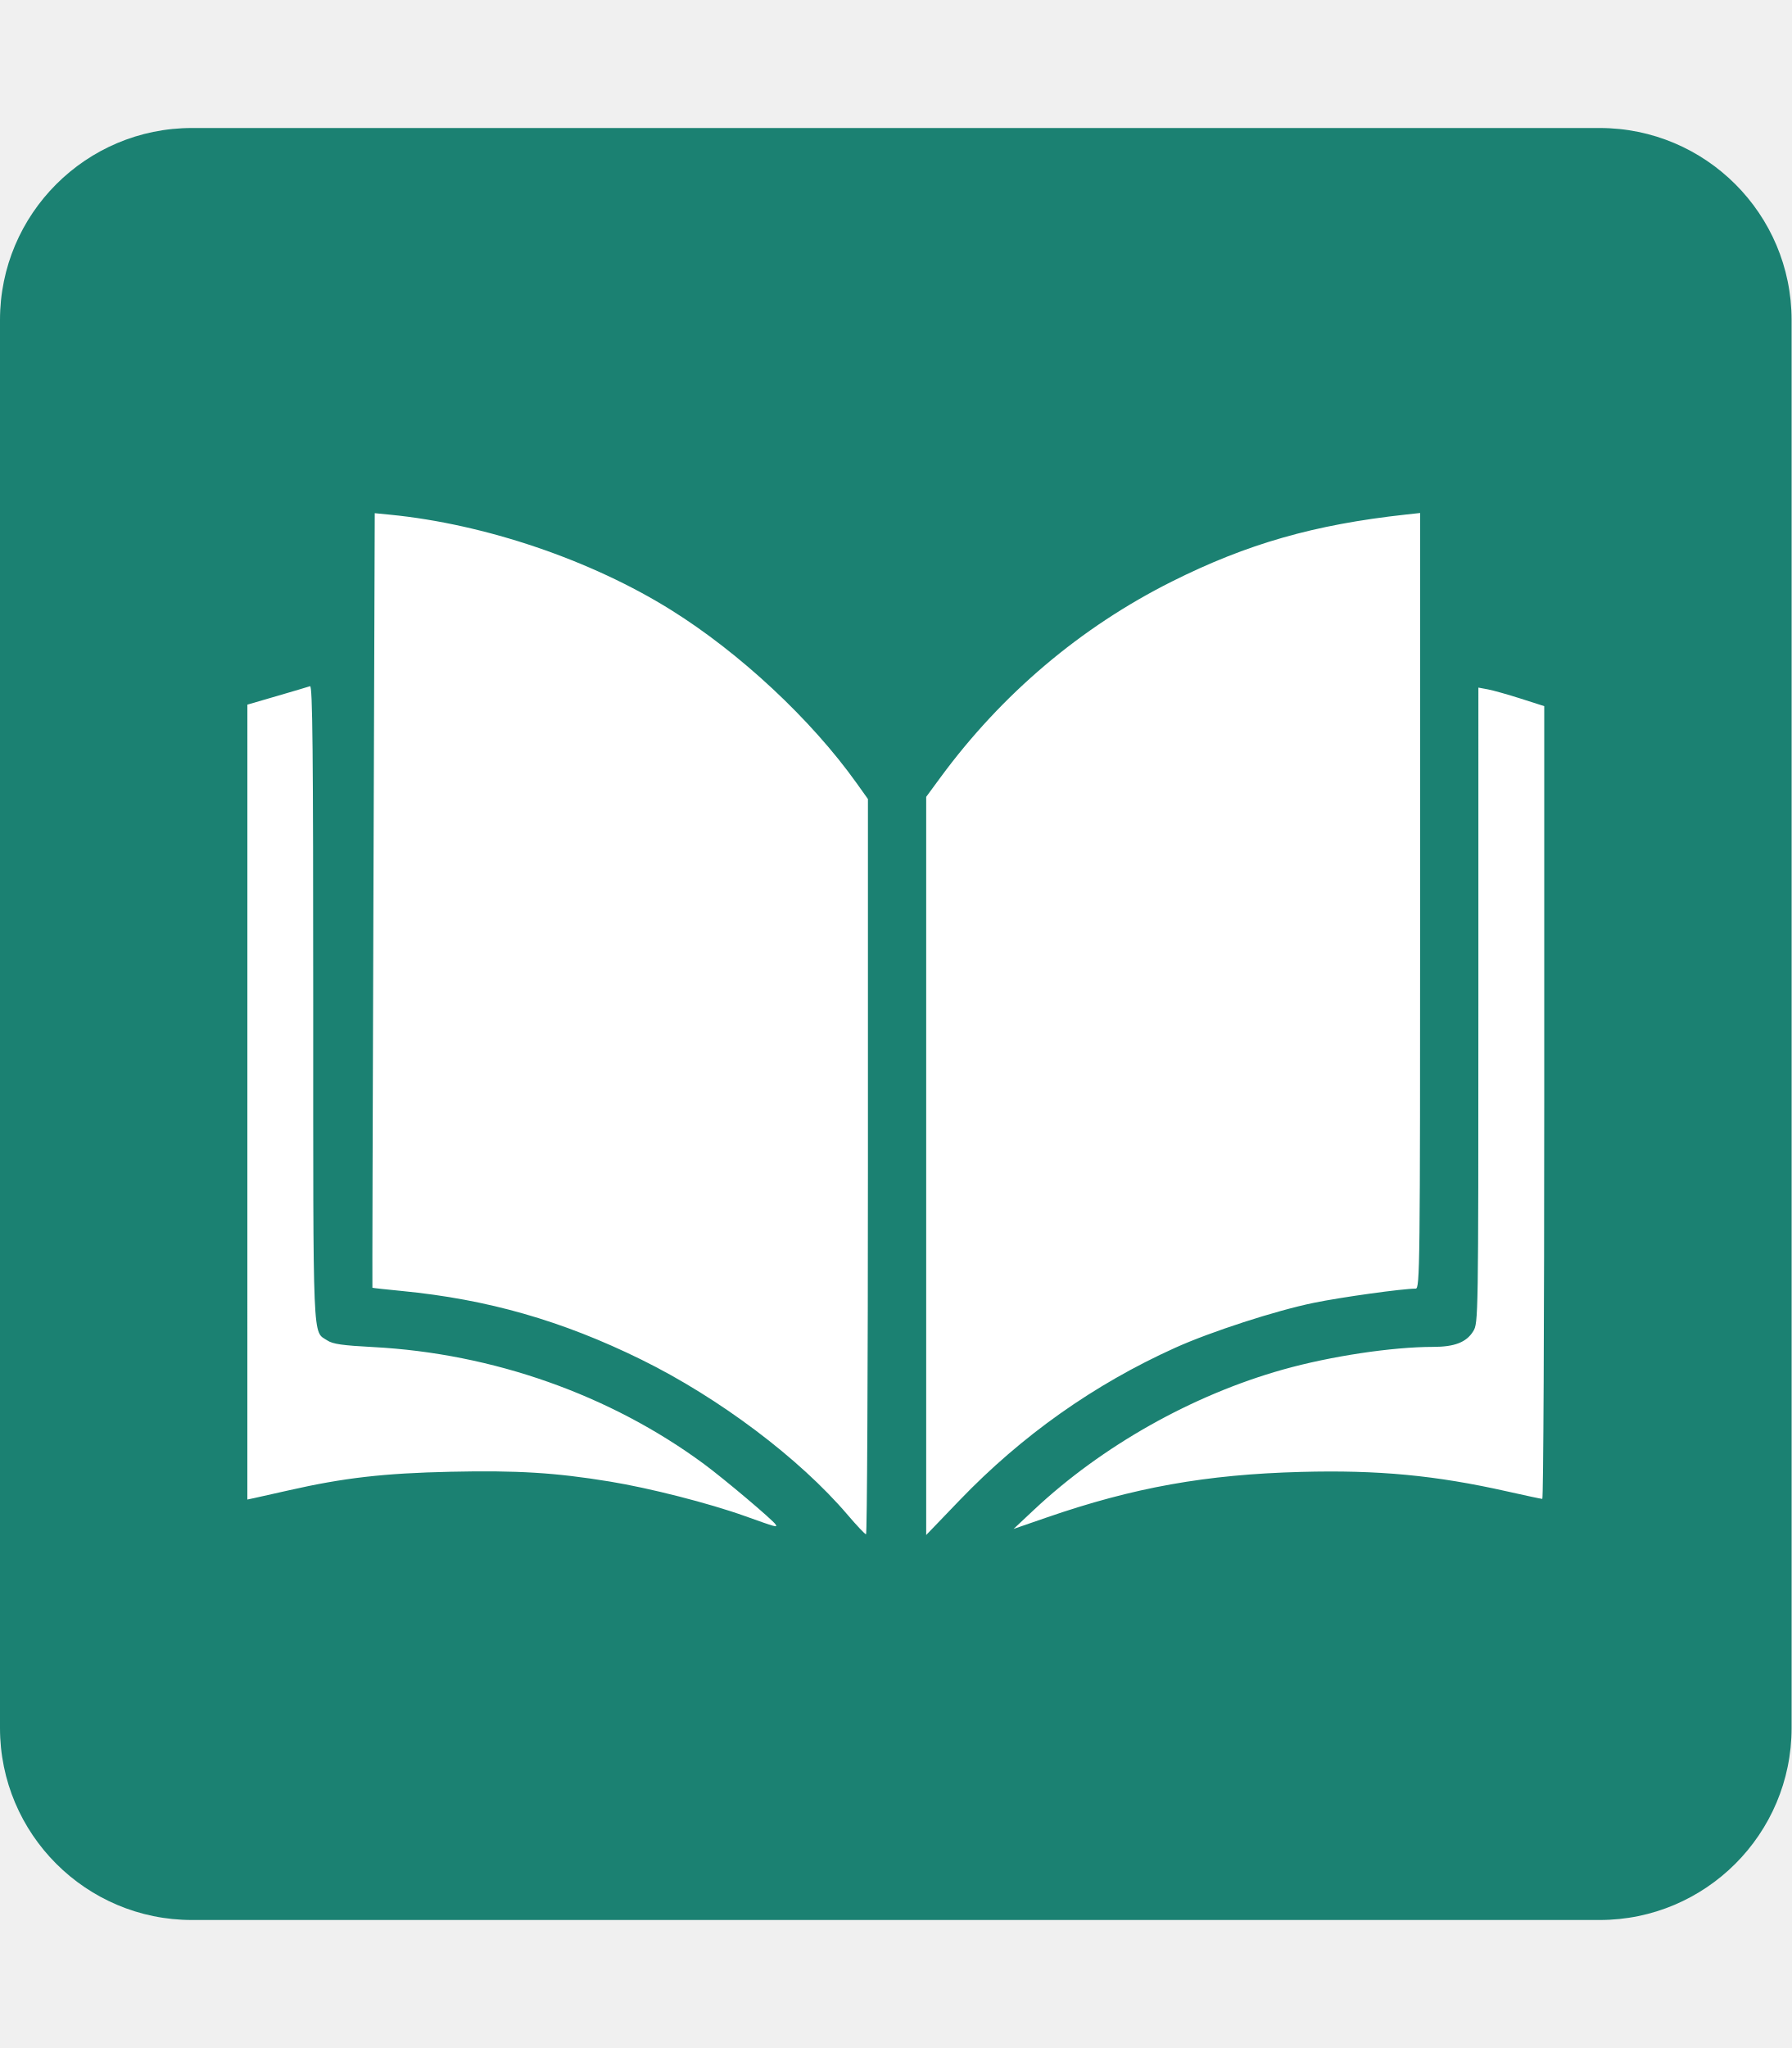
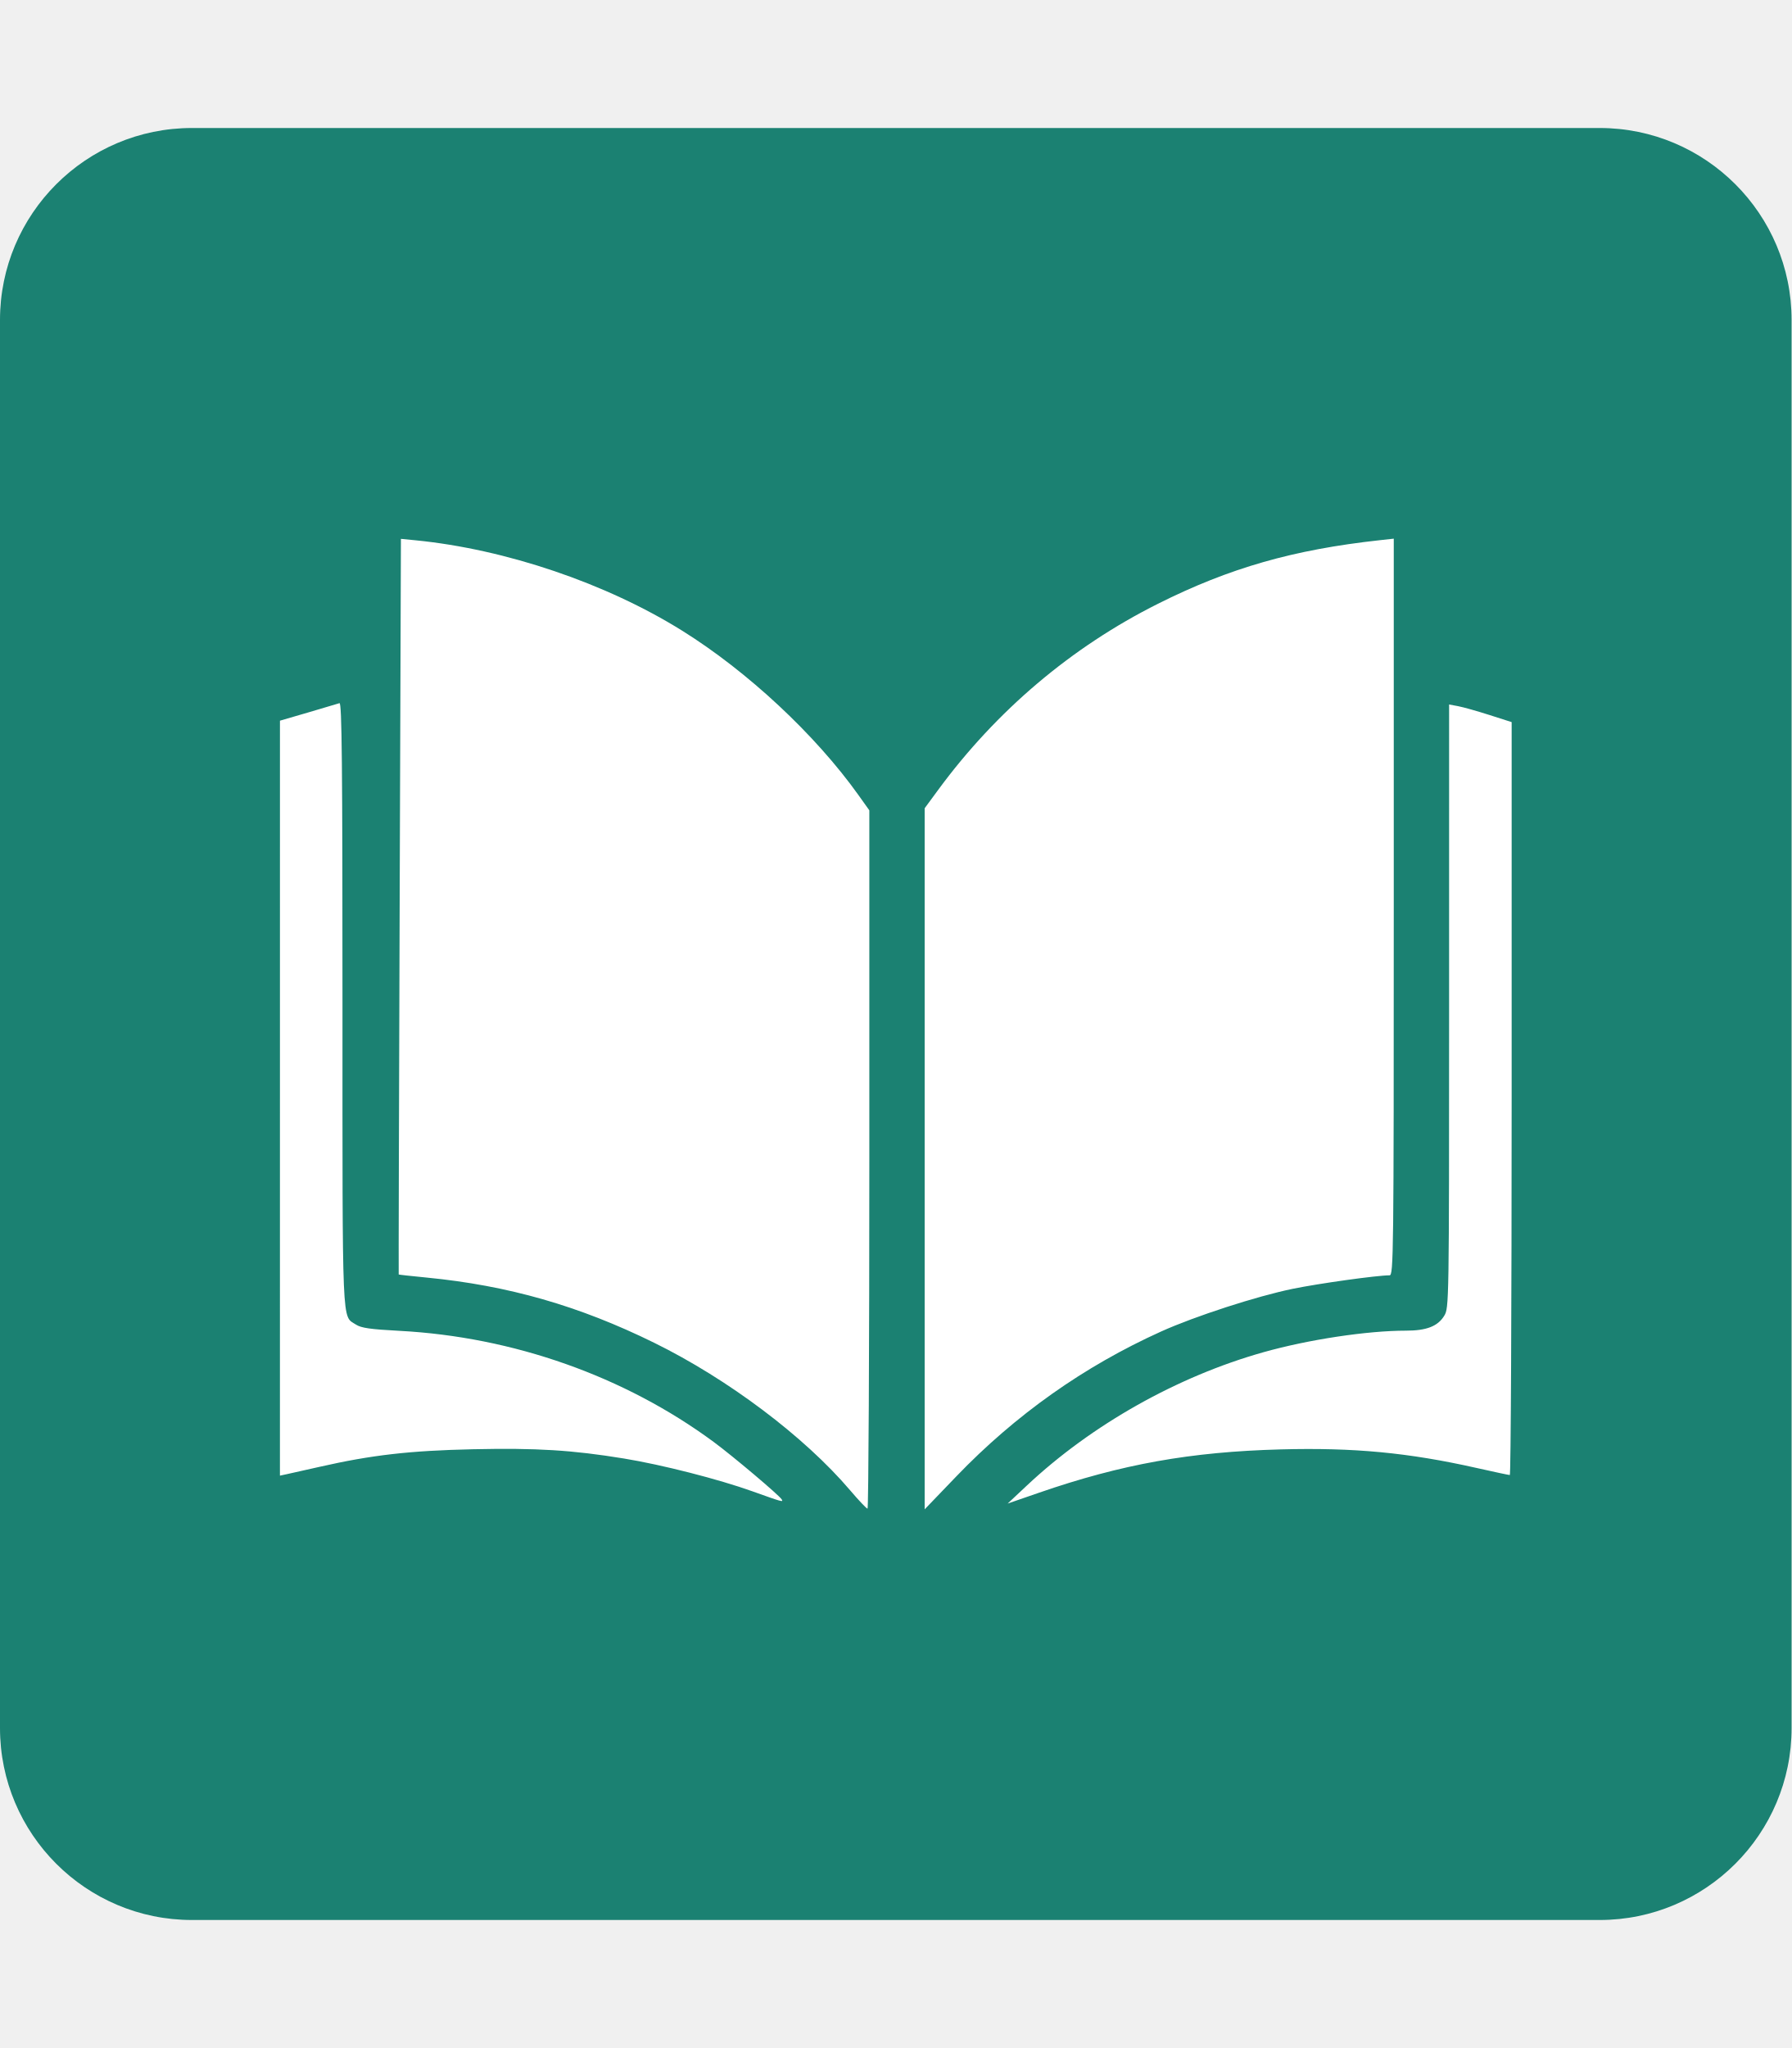
<svg xmlns="http://www.w3.org/2000/svg" width="448" height="512" viewBox="0 0 448 512" version="1.1" id="svg8">
  <defs id="defs2" />
  <g id="layer6">
    <path d="M 48,32 C 21.5,32 0,53.5 0,80 v 352 c 0,26.5 21.5,48 48,48 h 352 c 26.5,0 48,-21.5 48,-48 V 80 C 448,53.5 426.5,32 400,32 Z" id="path2" style="fill:#1b8172;fill-opacity:1" />
-     <path style="fill:#ffffff;stroke-width:1" d="m 211.966,378.729 c -12.044,-14.139 -32.147,-29.264 -51.621,-38.839 -19.783,-9.726 -38.386,-15.054 -59.855,-17.144 -4.006,-0.39 -7.321,-0.754 -7.367,-0.809 -0.046,-0.055 0.067,-43.647 0.251,-96.871 l 0.334,-96.771 3.866,0.382 c 23.711,2.341 50.162,11.308 70.18,23.791 17.251,10.757 35.064,27.366 46.421,43.281 l 2.858,4.005 v 91.919 c 0,50.556 -0.214,91.912 -0.475,91.904 -0.261,-0.008 -2.328,-2.191 -4.592,-4.849 z m 19.635,-87.247 v -92.271 l 3.586,-4.875 c 15.341,-20.853 35.06,-37.54 57.852,-48.957 18.807,-9.421 35.599,-14.229 58.43,-16.732 l 3.642,-0.399 v 96.954 c 0,92.044 -0.056,96.954 -1.112,96.954 -3.258,0 -18.55,2.13 -25.464,3.548 -9.515,1.95 -25.754,7.215 -34.679,11.243 -20.273,9.149 -38.341,21.927 -53.913,38.129 l -8.342,8.679 z m 26.919,85.999 c 17.053,-15.998 39.628,-28.712 62.304,-35.091 11.866,-3.338 27.298,-5.668 37.542,-5.668 5.371,0 8.35,-1.164 10.031,-3.921 1.264,-2.073 1.278,-2.975 1.281,-81.499 l 0.002,-79.402 2.375,0.443 c 1.306,0.244 5.012,1.286 8.234,2.317 l 5.859,1.874 v 99.095 c 0,54.502 -0.218,99.095 -0.485,99.095 -0.267,0 -4.186,-0.834 -8.709,-1.853 -17.962,-4.046 -32.34,-5.41 -51.612,-4.895 -23.74,0.634 -41.883,3.886 -63.655,11.411 l -8.234,2.846 z m -72.206,1.552 c -8.997,-3.222 -23.856,-7.018 -33.886,-8.656 -13.639,-2.228 -23.048,-2.805 -39.764,-2.44 -16.609,0.363 -26.655,1.514 -40.36,4.624 -3.832,0.87 -7.751,1.748 -8.709,1.952 l -1.742,0.372 0.003,-99.363 0.003,-99.363 7.44,-2.167 c 4.092,-1.192 7.796,-2.291 8.231,-2.443 0.631,-0.22 0.792,15.916 0.792,79.313 0,86.753 -0.209,81.799 3.556,84.266 1.351,0.885 3.804,1.237 11.403,1.637 29.963,1.577 59.311,11.946 82.754,29.238 5.067,3.738 17.228,14.001 17.925,15.129 0.485,0.785 0.168,0.698 -7.646,-2.1 z" id="path1046" />
+     <path style="fill:#ffffff;stroke-width:1" d="m 212.57,372.562 c -11.439,-13.429 -30.531,-27.794 -49.027,-36.887 -18.789,-9.237 -36.457,-14.298 -56.848,-16.282 -3.805,-0.37 -6.954,-0.716 -6.997,-0.768 -0.043,-0.052 0.064,-41.454 0.238,-92.004 l 0.317,-91.909 3.672,0.363 c 22.52,2.223 47.641,10.739 66.654,22.595 16.384,10.217 33.302,25.991 44.089,41.107 l 2.714,3.804 v 87.301 c 0,48.015 -0.203,87.294 -0.451,87.286 -0.248,-0.008 -2.211,-2.08 -4.361,-4.605 z m 18.648,-82.864 v -87.635 l 3.406,-4.63 c 14.57,-19.805 33.299,-35.654 54.945,-46.497 17.862,-8.948 33.811,-13.514 55.494,-15.891 l 3.459,-0.379 v 92.082 c 0,87.419 -0.053,92.082 -1.056,92.082 -3.095,0 -17.618,2.023 -24.184,3.369 -9.037,1.852 -24.46,6.852 -32.937,10.678 -19.254,8.689 -36.414,20.825 -51.204,36.213 l -7.923,8.243 z m 25.566,81.678 c 16.196,-15.194 37.636,-27.27 59.174,-33.328 11.27,-3.17 25.926,-5.383 35.656,-5.383 5.101,0 7.931,-1.106 9.527,-3.724 1.201,-1.969 1.214,-2.826 1.216,-77.404 l 0.002,-75.413 2.256,0.421 c 1.241,0.231 4.76,1.222 7.82,2.201 l 5.564,1.78 v 94.116 c 0,51.764 -0.207,94.116 -0.46,94.116 -0.253,0 -3.975,-0.792 -8.271,-1.759 -17.059,-3.843 -30.715,-5.138 -49.018,-4.649 -22.547,0.602 -39.779,3.691 -60.457,10.837 l -7.82,2.703 z m -68.578,1.474 c -8.545,-3.06 -22.657,-6.665 -32.184,-8.221 -12.954,-2.116 -21.89,-2.664 -37.766,-2.317 -15.774,0.345 -25.316,1.438 -38.332,4.391 -3.639,0.826 -7.362,1.66 -8.271,1.854 l -1.654,0.353 0.003,-94.37 0.003,-94.37 7.066,-2.058 c 3.886,-1.132 7.404,-2.176 7.818,-2.32 0.599,-0.209 0.752,15.117 0.752,75.328 0,82.394 -0.199,77.689 3.378,80.032 1.283,0.841 3.612,1.175 10.83,1.555 28.457,1.498 56.331,11.346 78.596,27.769 4.813,3.55 16.362,13.298 17.024,14.369 0.461,0.746 0.159,0.663 -7.262,-1.995 z" id="path1046" />
  </g>
</svg>
